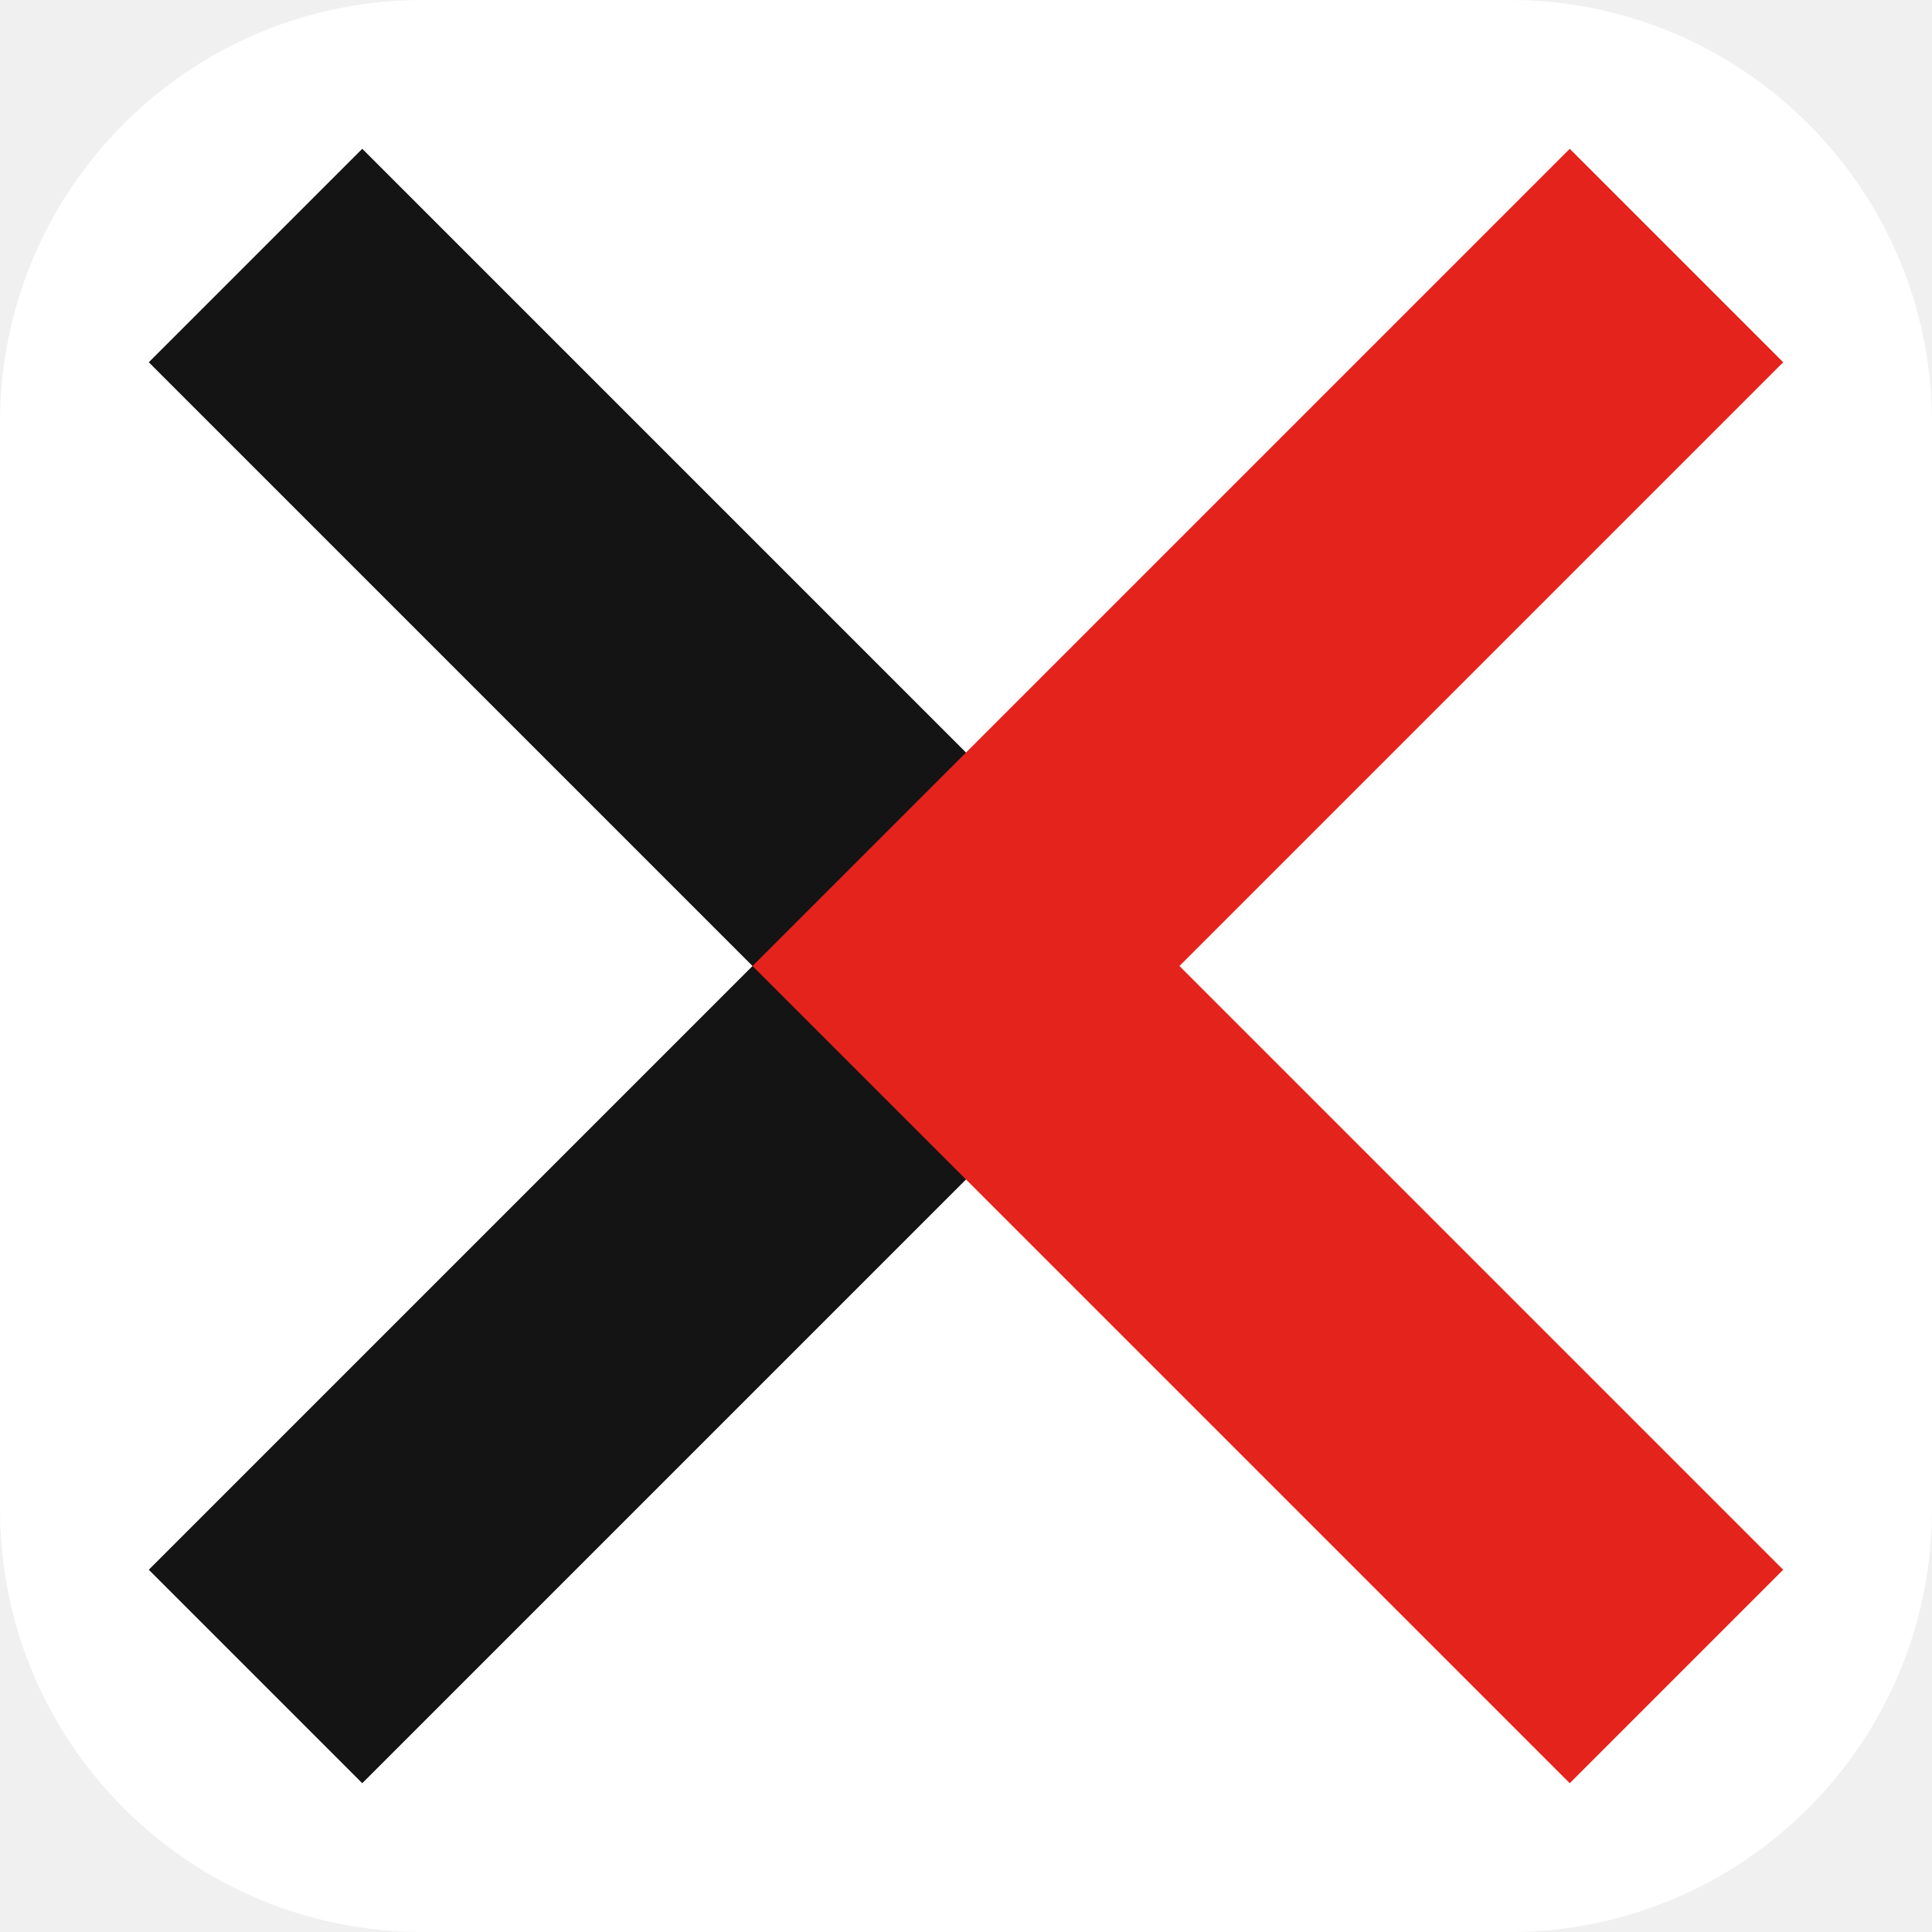
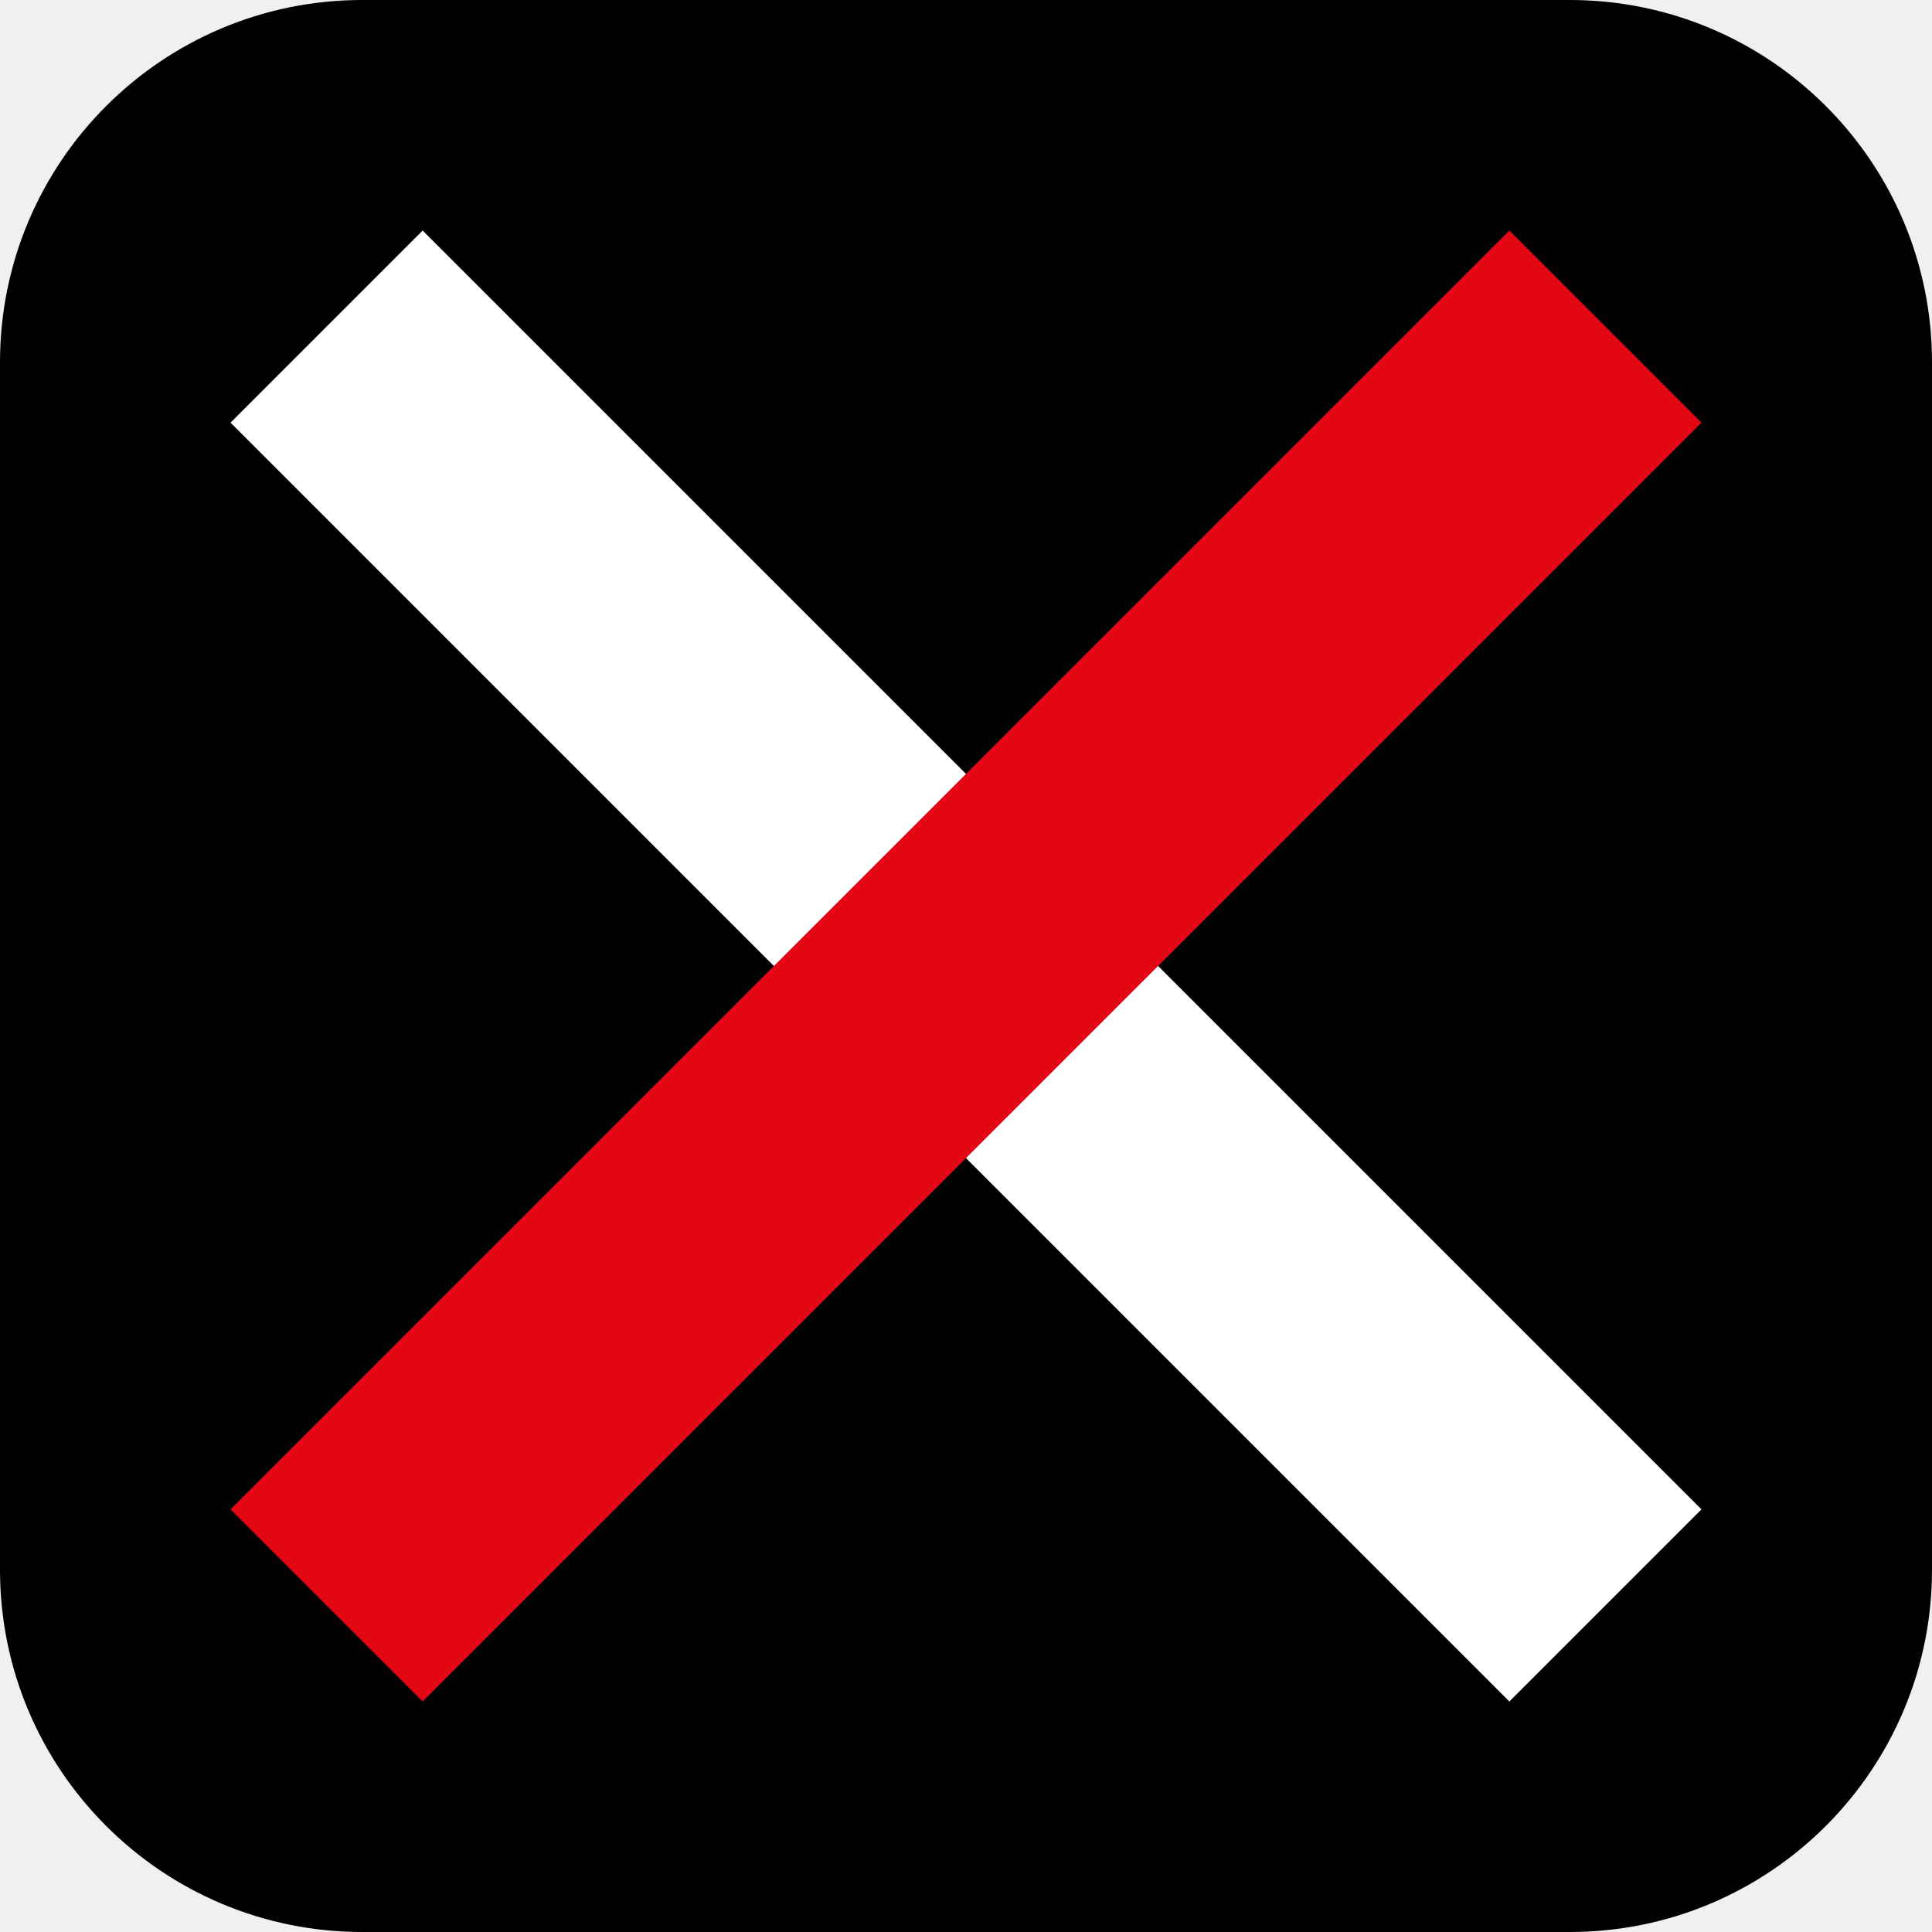
- <svg xmlns="http://www.w3.org/2000/svg" viewBox="0 0 32 32">
-   <rect width="32" height="32" rx="7" fill="#ffffff" />
-   <path d="M6 6 L16 16 L6 26" fill="none" stroke="#141414" stroke-width="5" stroke-linecap="square" stroke-linejoin="miter" />
-   <path d="M26 6 L16 16 L26 26" fill="none" stroke="#e5231d" stroke-width="5" stroke-linecap="square" stroke-linejoin="miter" />
+ <svg xmlns="http://www.w3.org/2000/svg" viewBox="0 0 64 64">
+   <rect width="64" height="64" rx="12" fill="#000000" />
+   <path d="M14 14 L50 50" stroke="#ffffff" stroke-width="9" stroke-linecap="square" />
+   <path d="M50 14 L14 50" stroke="#e30613" stroke-width="9" stroke-linecap="square" />
</svg>
